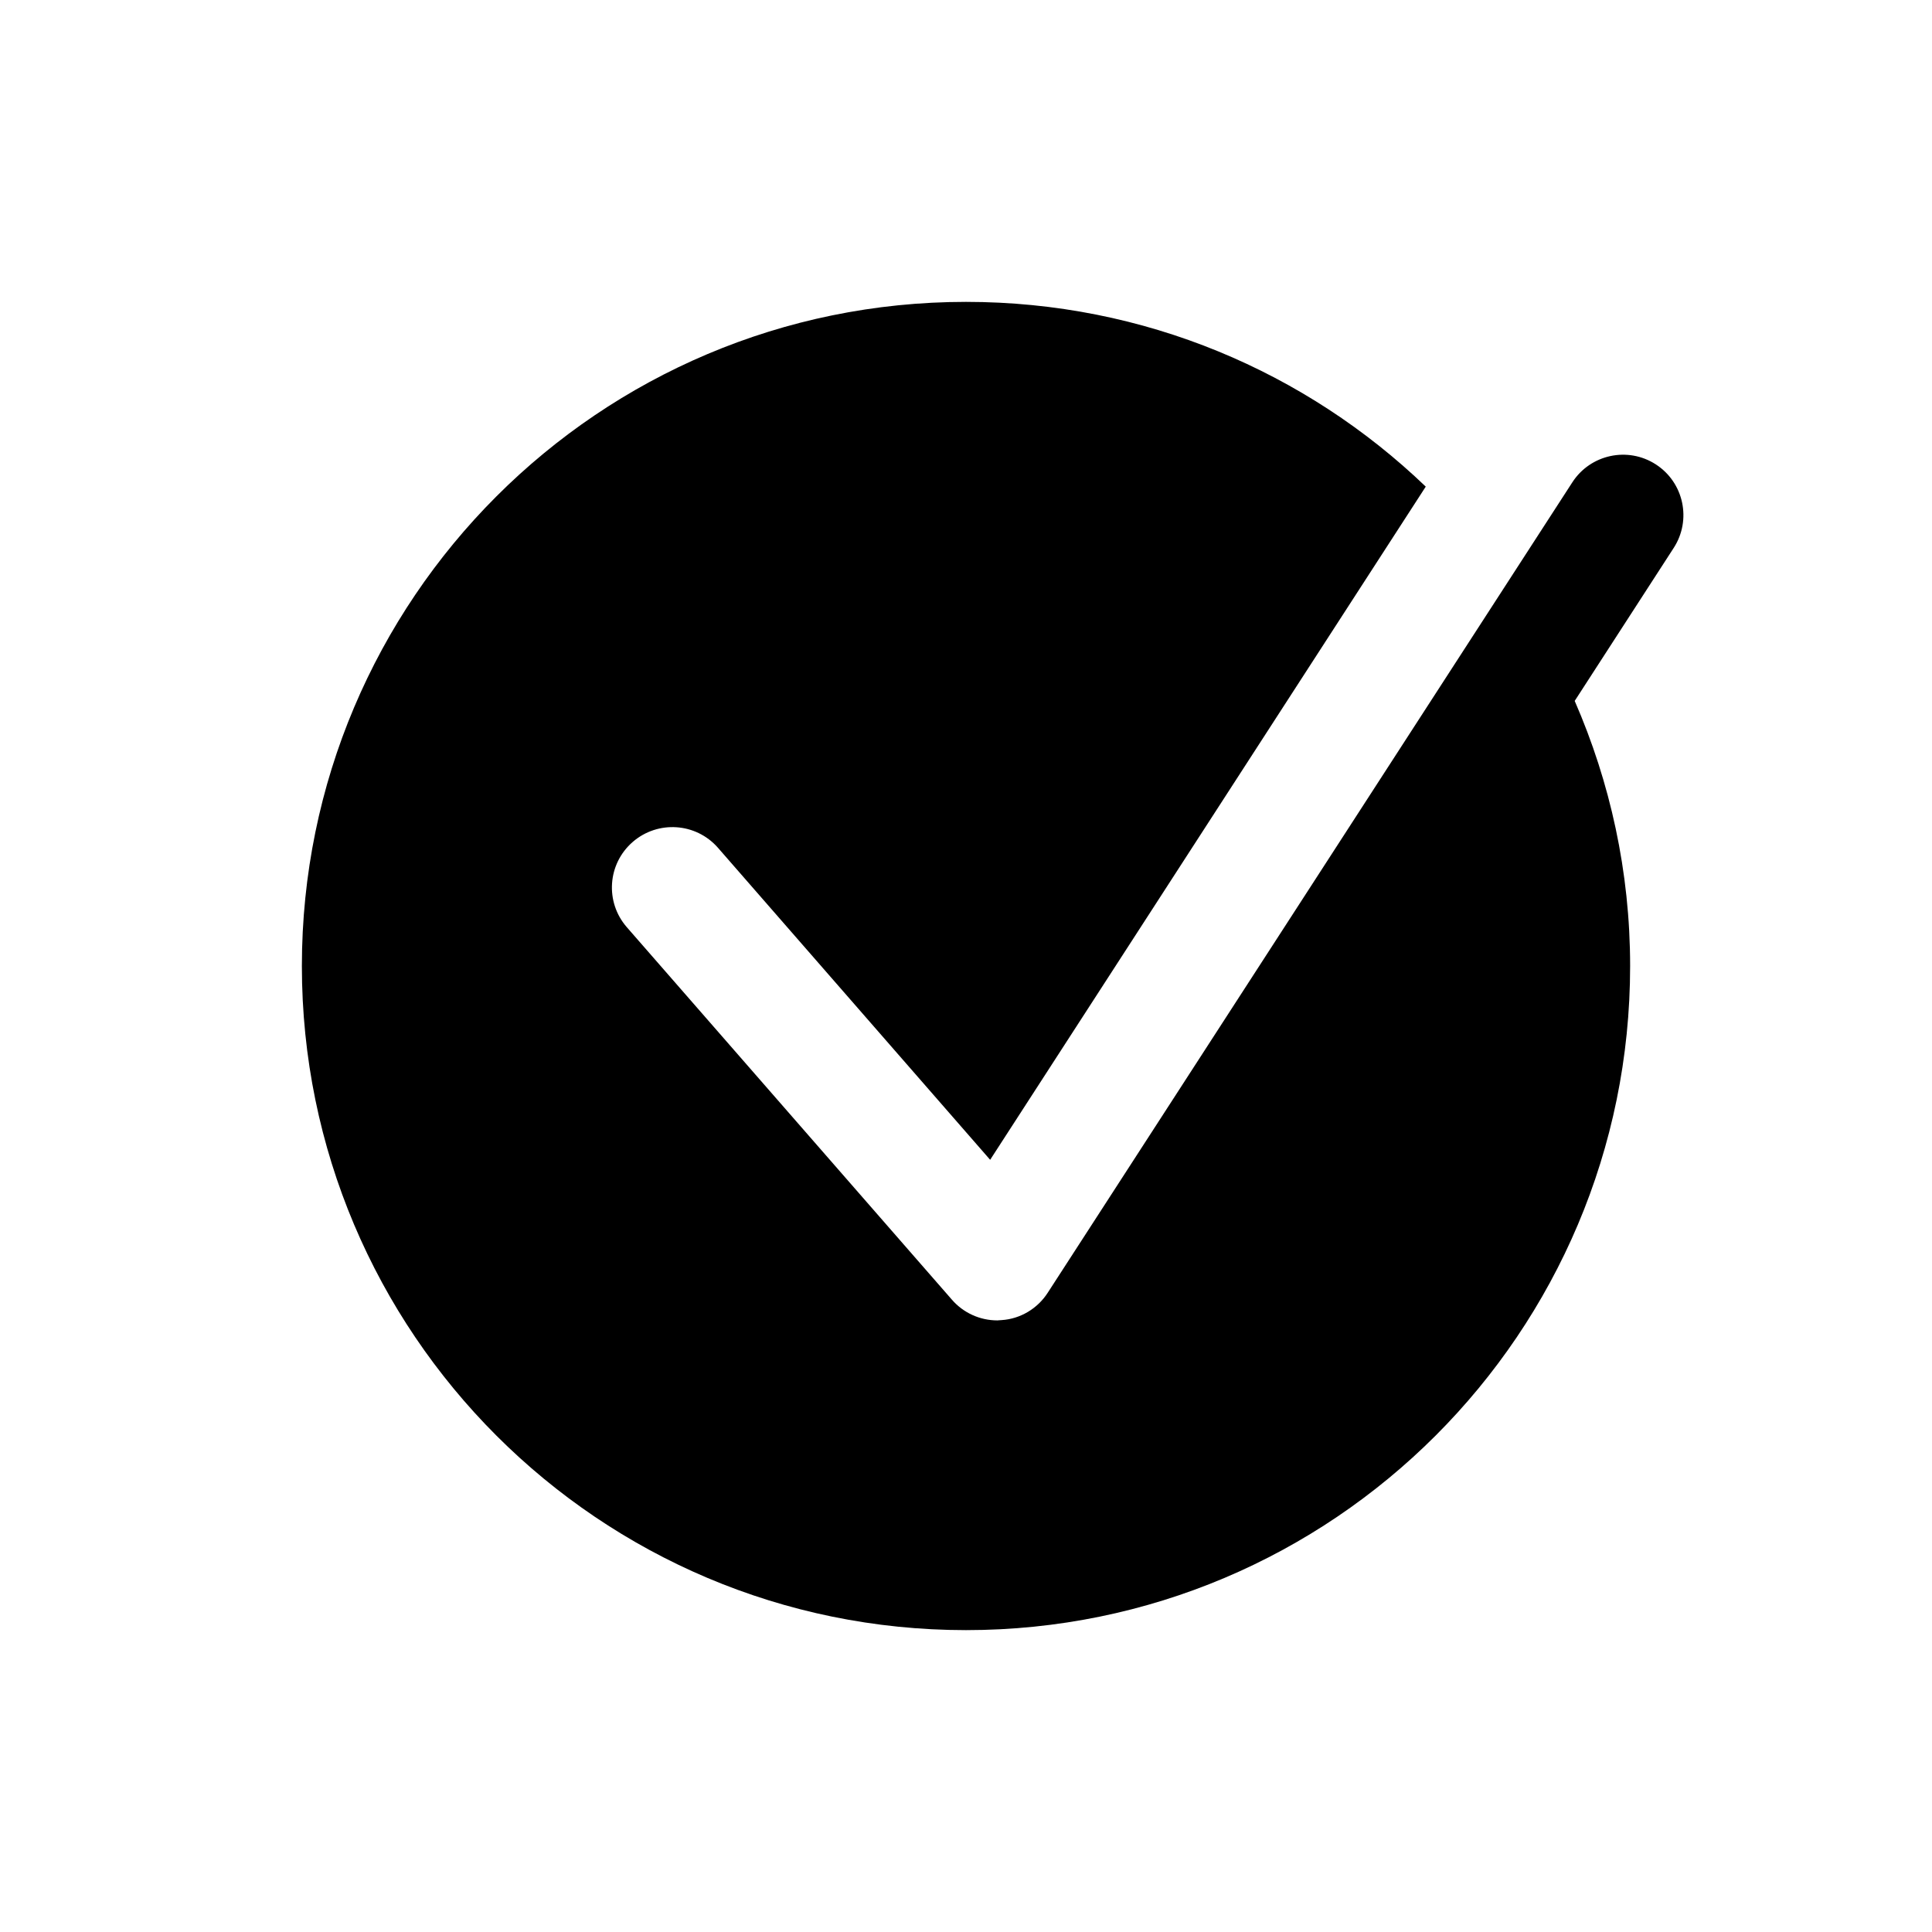
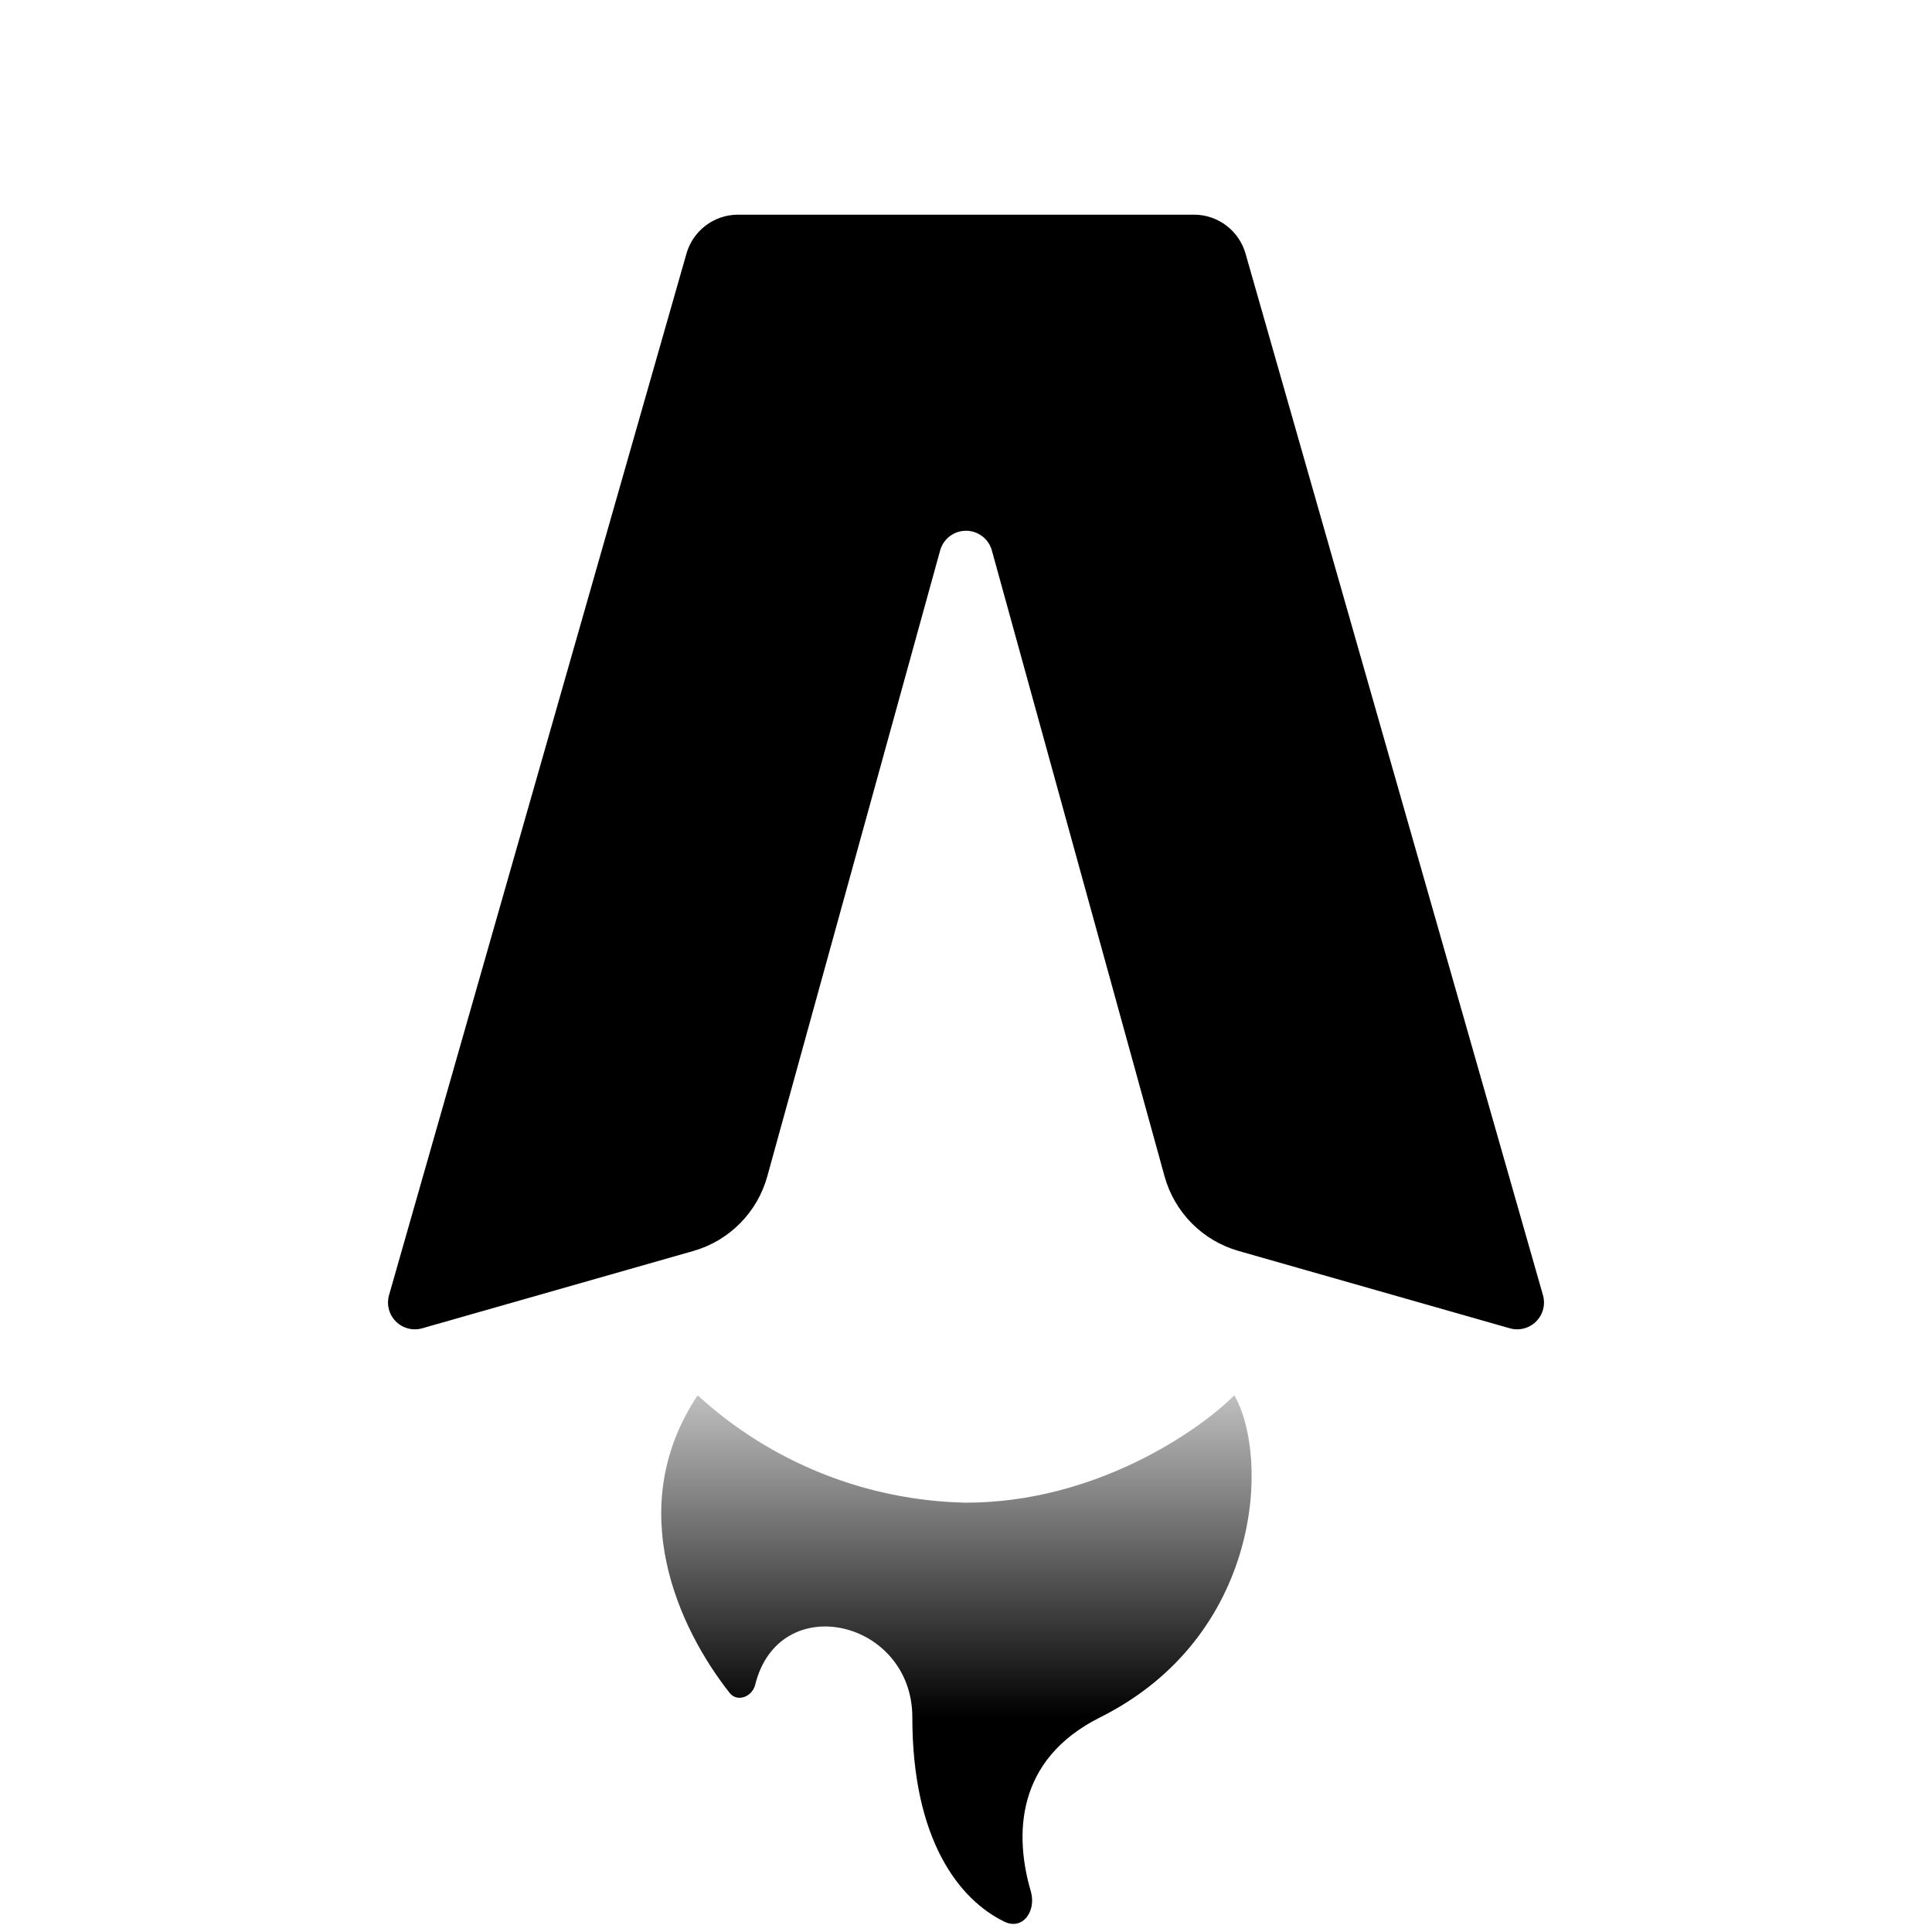
- <svg xmlns="http://www.w3.org/2000/svg" viewBox="0 0 64 64" width="48px" height="48px">
-   <path d="M54.852,15.384c0.927,0.6,1.192,1.838,0.592,2.766l-3.28,5.069C53.337,25.91,54,28.876,54,32 c0,12.15-9.85,22-22,22s-22-9.85-22-22c0-12.15,9.85-22,22-22c5.92,0,11.28,2.33,15.23,6.12L32.8,38.42l-9.02-10.34 c-0.73-0.83-1.99-0.91-2.82-0.19c-0.84,0.73-0.92,1.99-0.2,2.82l10.77,12.34c0.38,0.44,0.93,0.69,1.51,0.69 c0.04,0,0.09-0.01,0.14-0.01c0.62-0.04,1.19-0.38,1.53-0.91l17.376-26.843C52.686,15.05,53.925,14.784,54.852,15.384z" />
+ <svg xmlns="http://www.w3.org/2000/svg" fill="none" viewBox="0 0 36 36">
+   <path fill="#000" d="M22.25 4h-8.5a1 1 0 0 0-.96.73l-5.54 19.4a.5.5 0 0 0 .62.62l5.05-1.44a2 2 0 0 0 1.38-1.4l3.22-11.66a.5.5 0 0 1 .96 0l3.22 11.67a2 2 0 0 0 1.38 1.39l5.05 1.44a.5.5 0 0 0 .62-.62l-5.54-19.4a1 1 0 0 0-.96-.73Z" />
+   <path fill="url(#gradient)" d="M18 28a7.63 7.63 0 0 1-5-2c-1.4 2.1-.35 4.35.6 5.55.14.17.41.07.47-.15.44-1.8 2.93-1.22 2.93.6 0 2.28.87 3.4 1.72 3.81.34.16.59-.2.49-.56-.31-1.05-.29-2.46 1.29-3.25 3-1.5 3.17-4.83 2.5-6-.67.67-2.6 2-5 2Z" />
+   <defs>
+     <linearGradient id="gradient" x1="16" x2="16" y1="32" y2="24" gradientUnits="userSpaceOnUse">
+       <stop stop-color="#000" />
+       <stop offset="1" stop-color="#000" stop-opacity="0" />
+     </linearGradient>
+   </defs>
+   <style>
+     @media (prefers-color-scheme:dark){:root{filter:invert(100%)}}
+   </style>
</svg>
